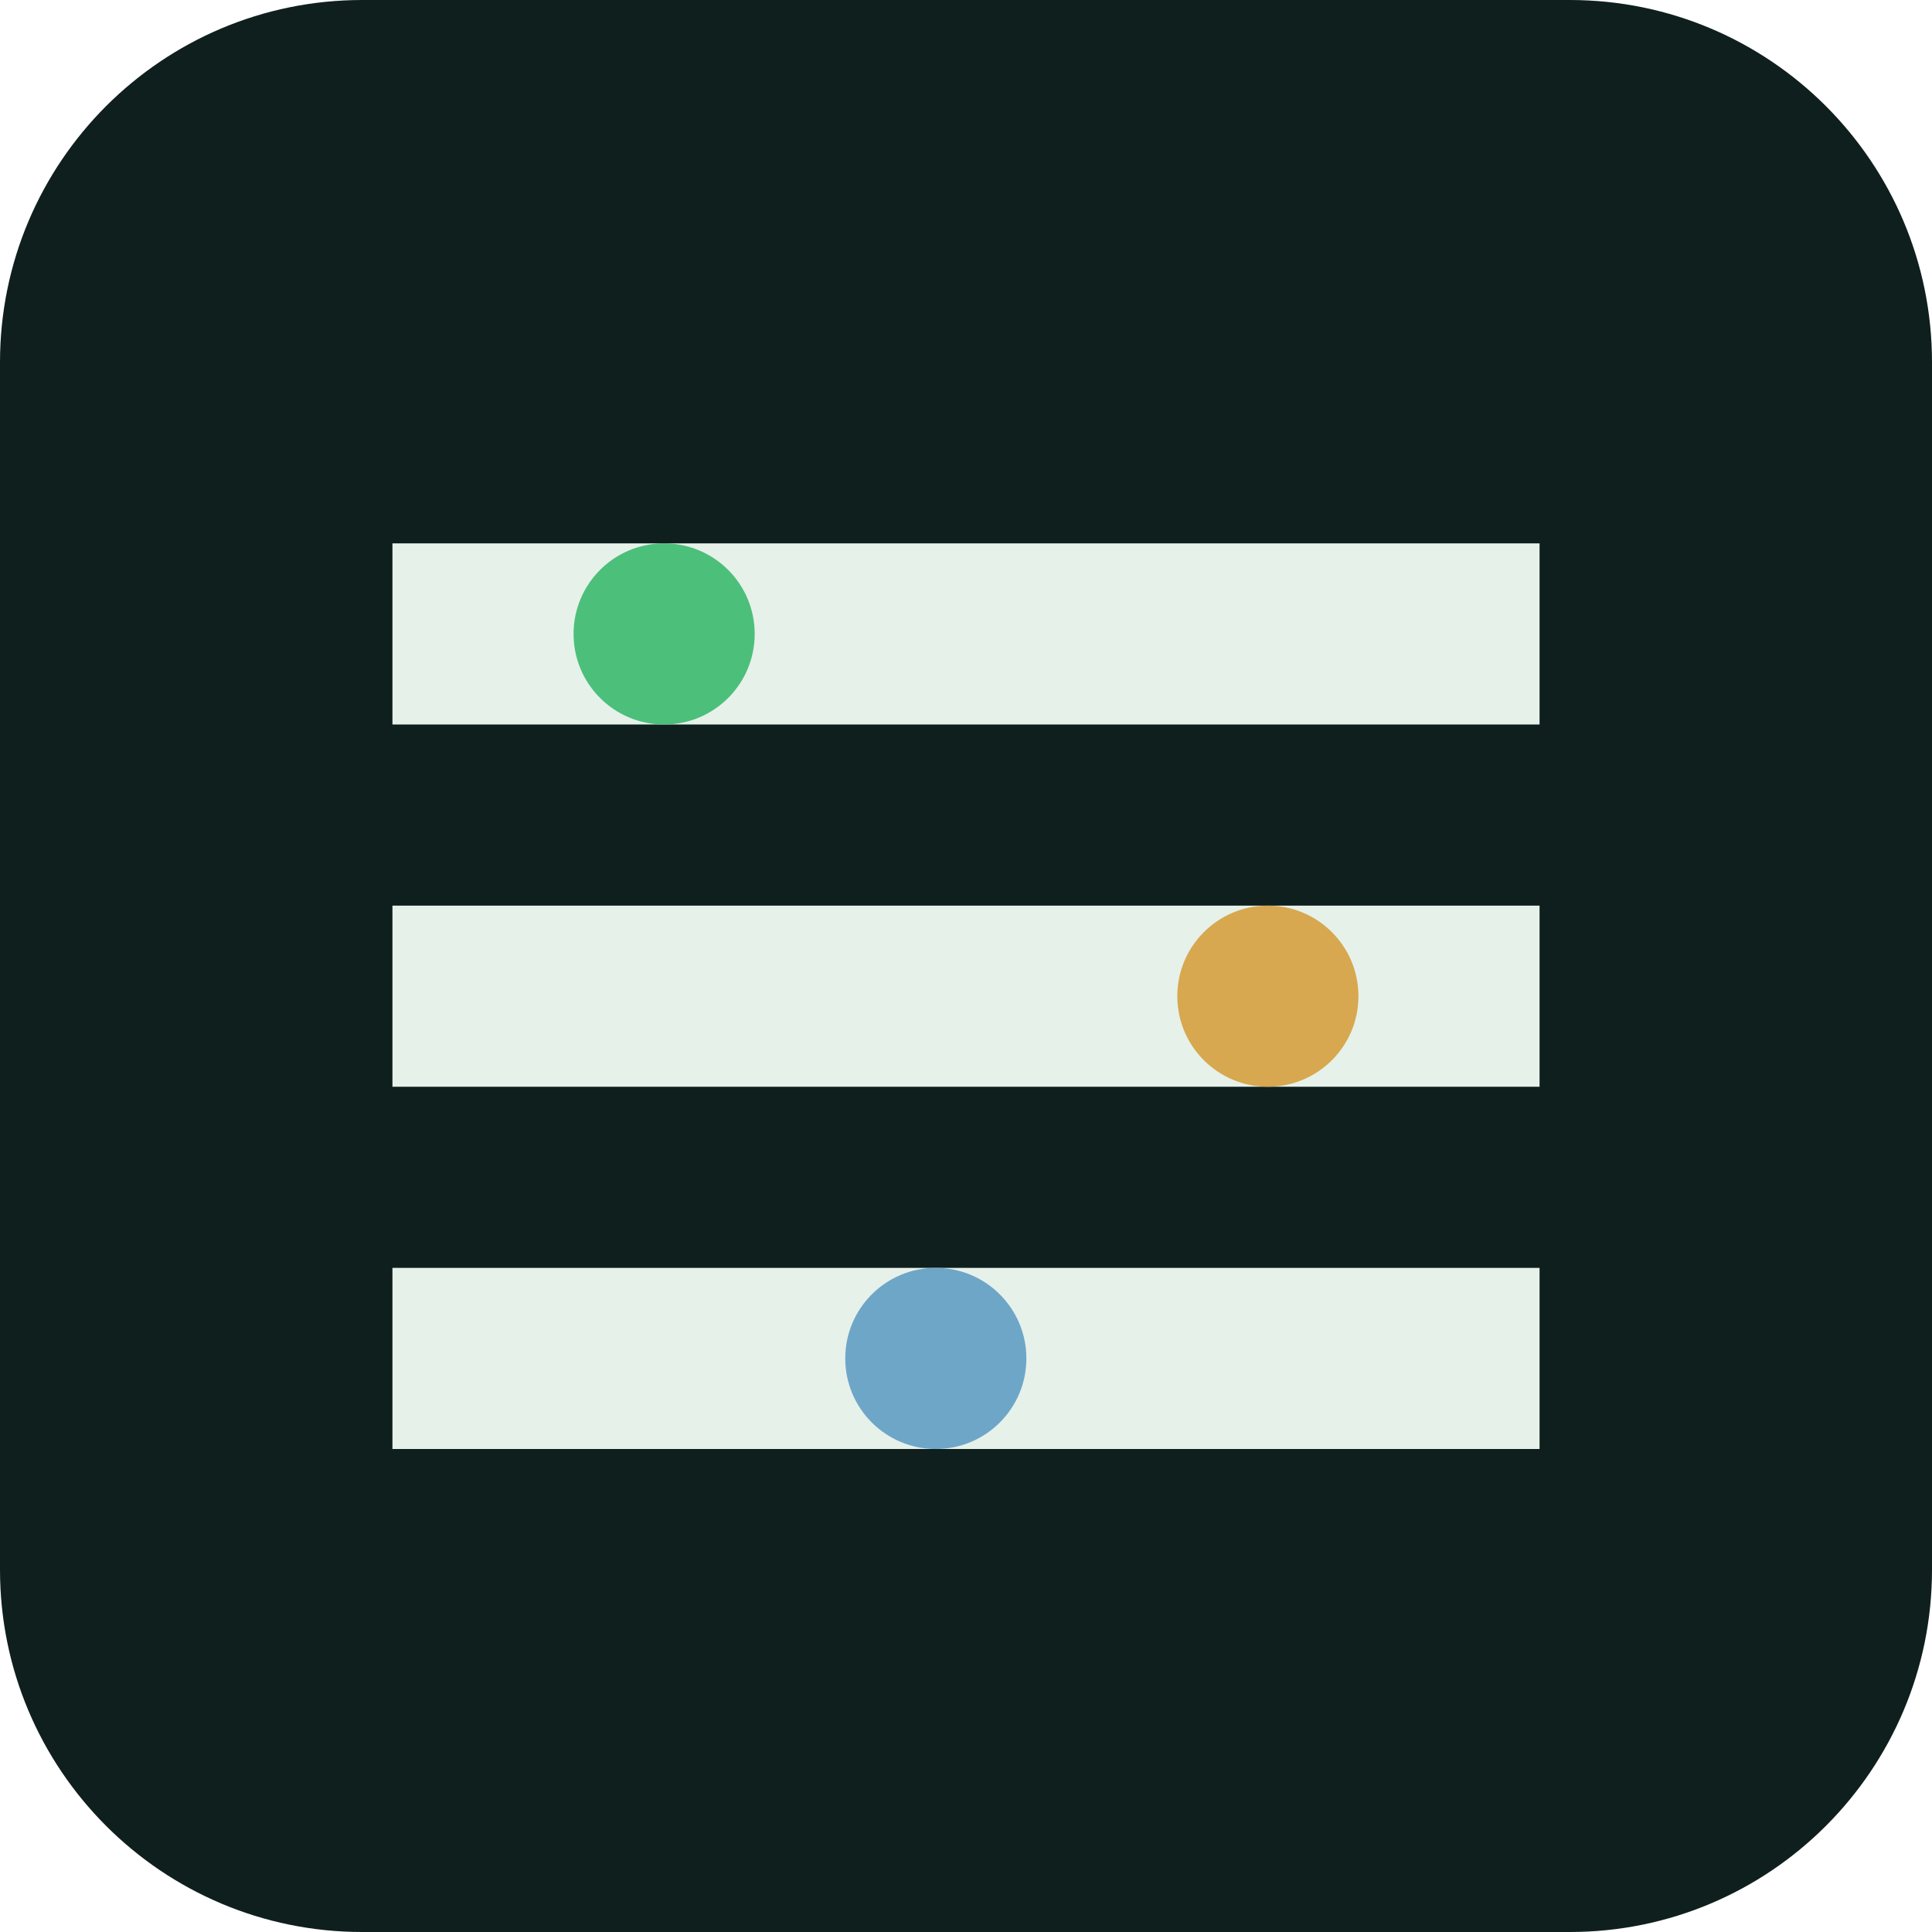
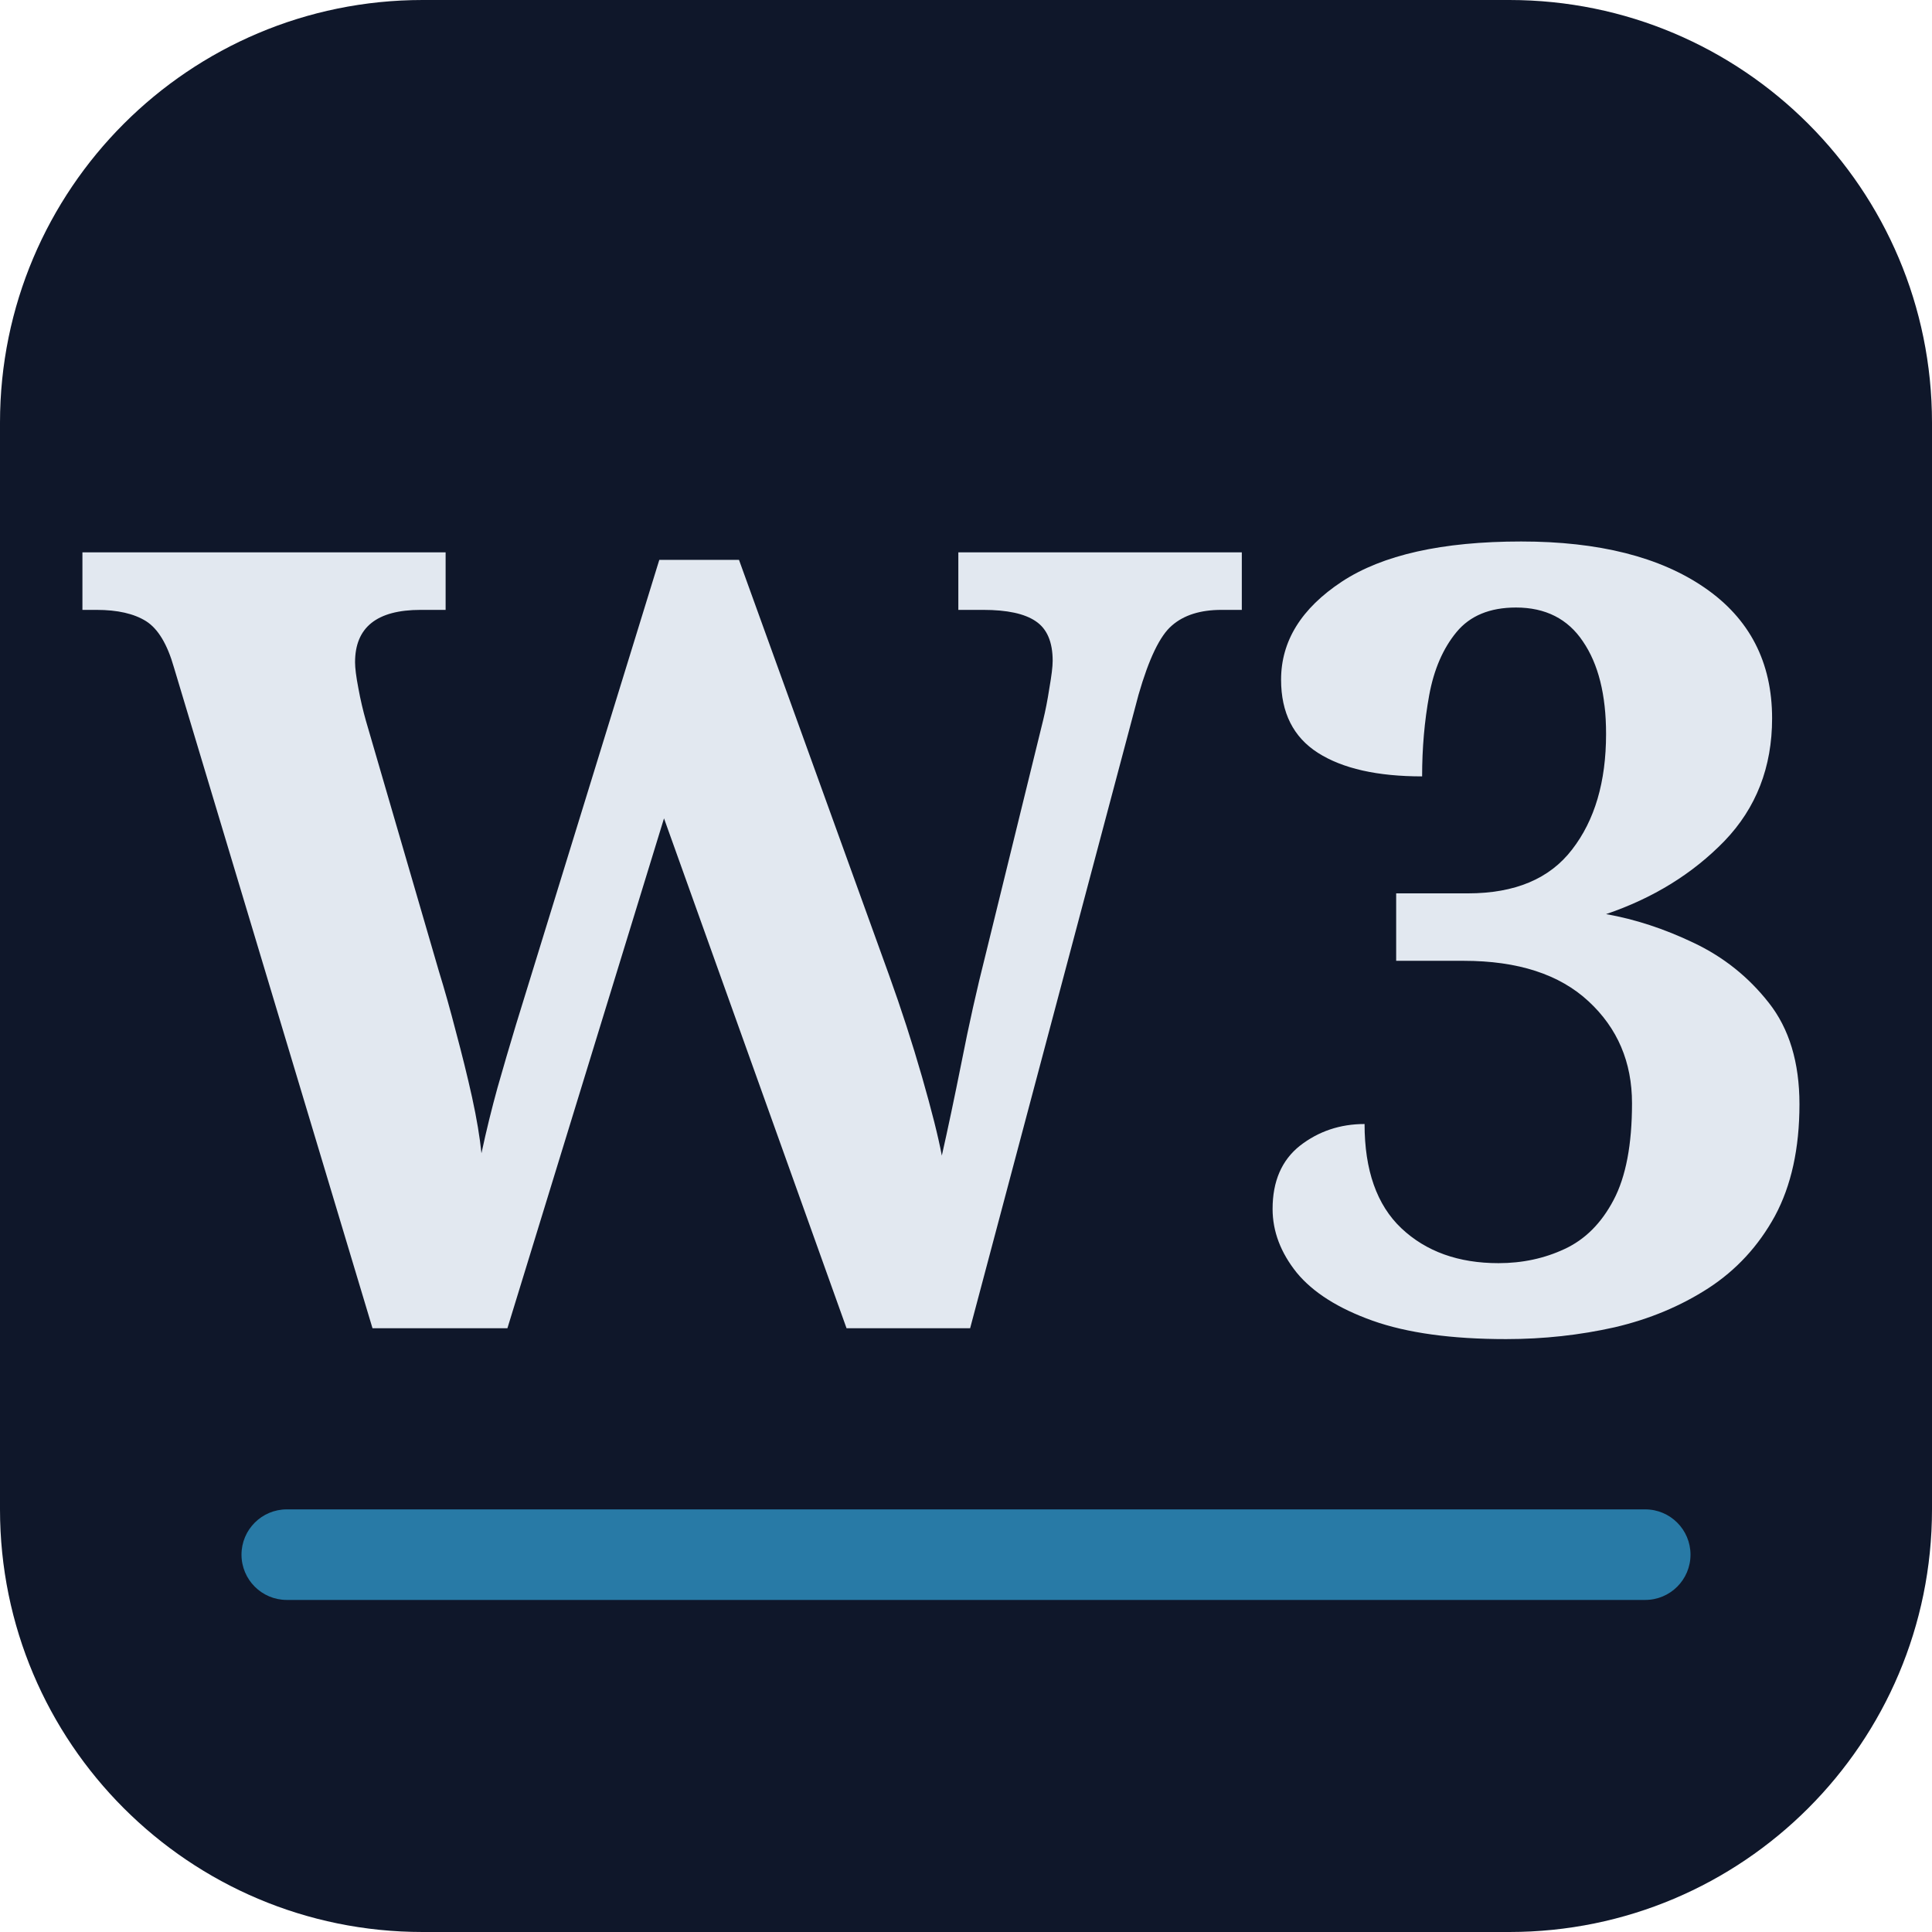
- <svg xmlns="http://www.w3.org/2000/svg" viewBox="0 0 64 64" role="img" aria-label="Web3 Domain Institute">
-   <rect width="64" height="64" rx="12" fill="#0f1f1e" />
-   <path d="M13 18h38v6H13zM13 30h38v6H13zM13 42h38v6H13z" fill="#e6f1ea" />
-   <circle cx="22" cy="21" r="3" fill="#4cbf7b" />
-   <circle cx="42" cy="33" r="3" fill="#d7a84f" />
-   <circle cx="31" cy="45" r="3" fill="#6ea6c8" />
+ <svg xmlns="http://www.w3.org/2000/svg" viewBox="0 0 64 64">
+   <rect width="64" height="64" rx="14" fill="#0f172a" />
+   <text x="32" y="44" font-family="Georgia,serif" font-size="36" font-weight="bold" fill="#e2e8f0" text-anchor="middle">W3</text>
+   <rect x="8" y="50" width="48" height="3" rx="1.5" fill="#38bdf8" opacity="0.6" />
</svg>
